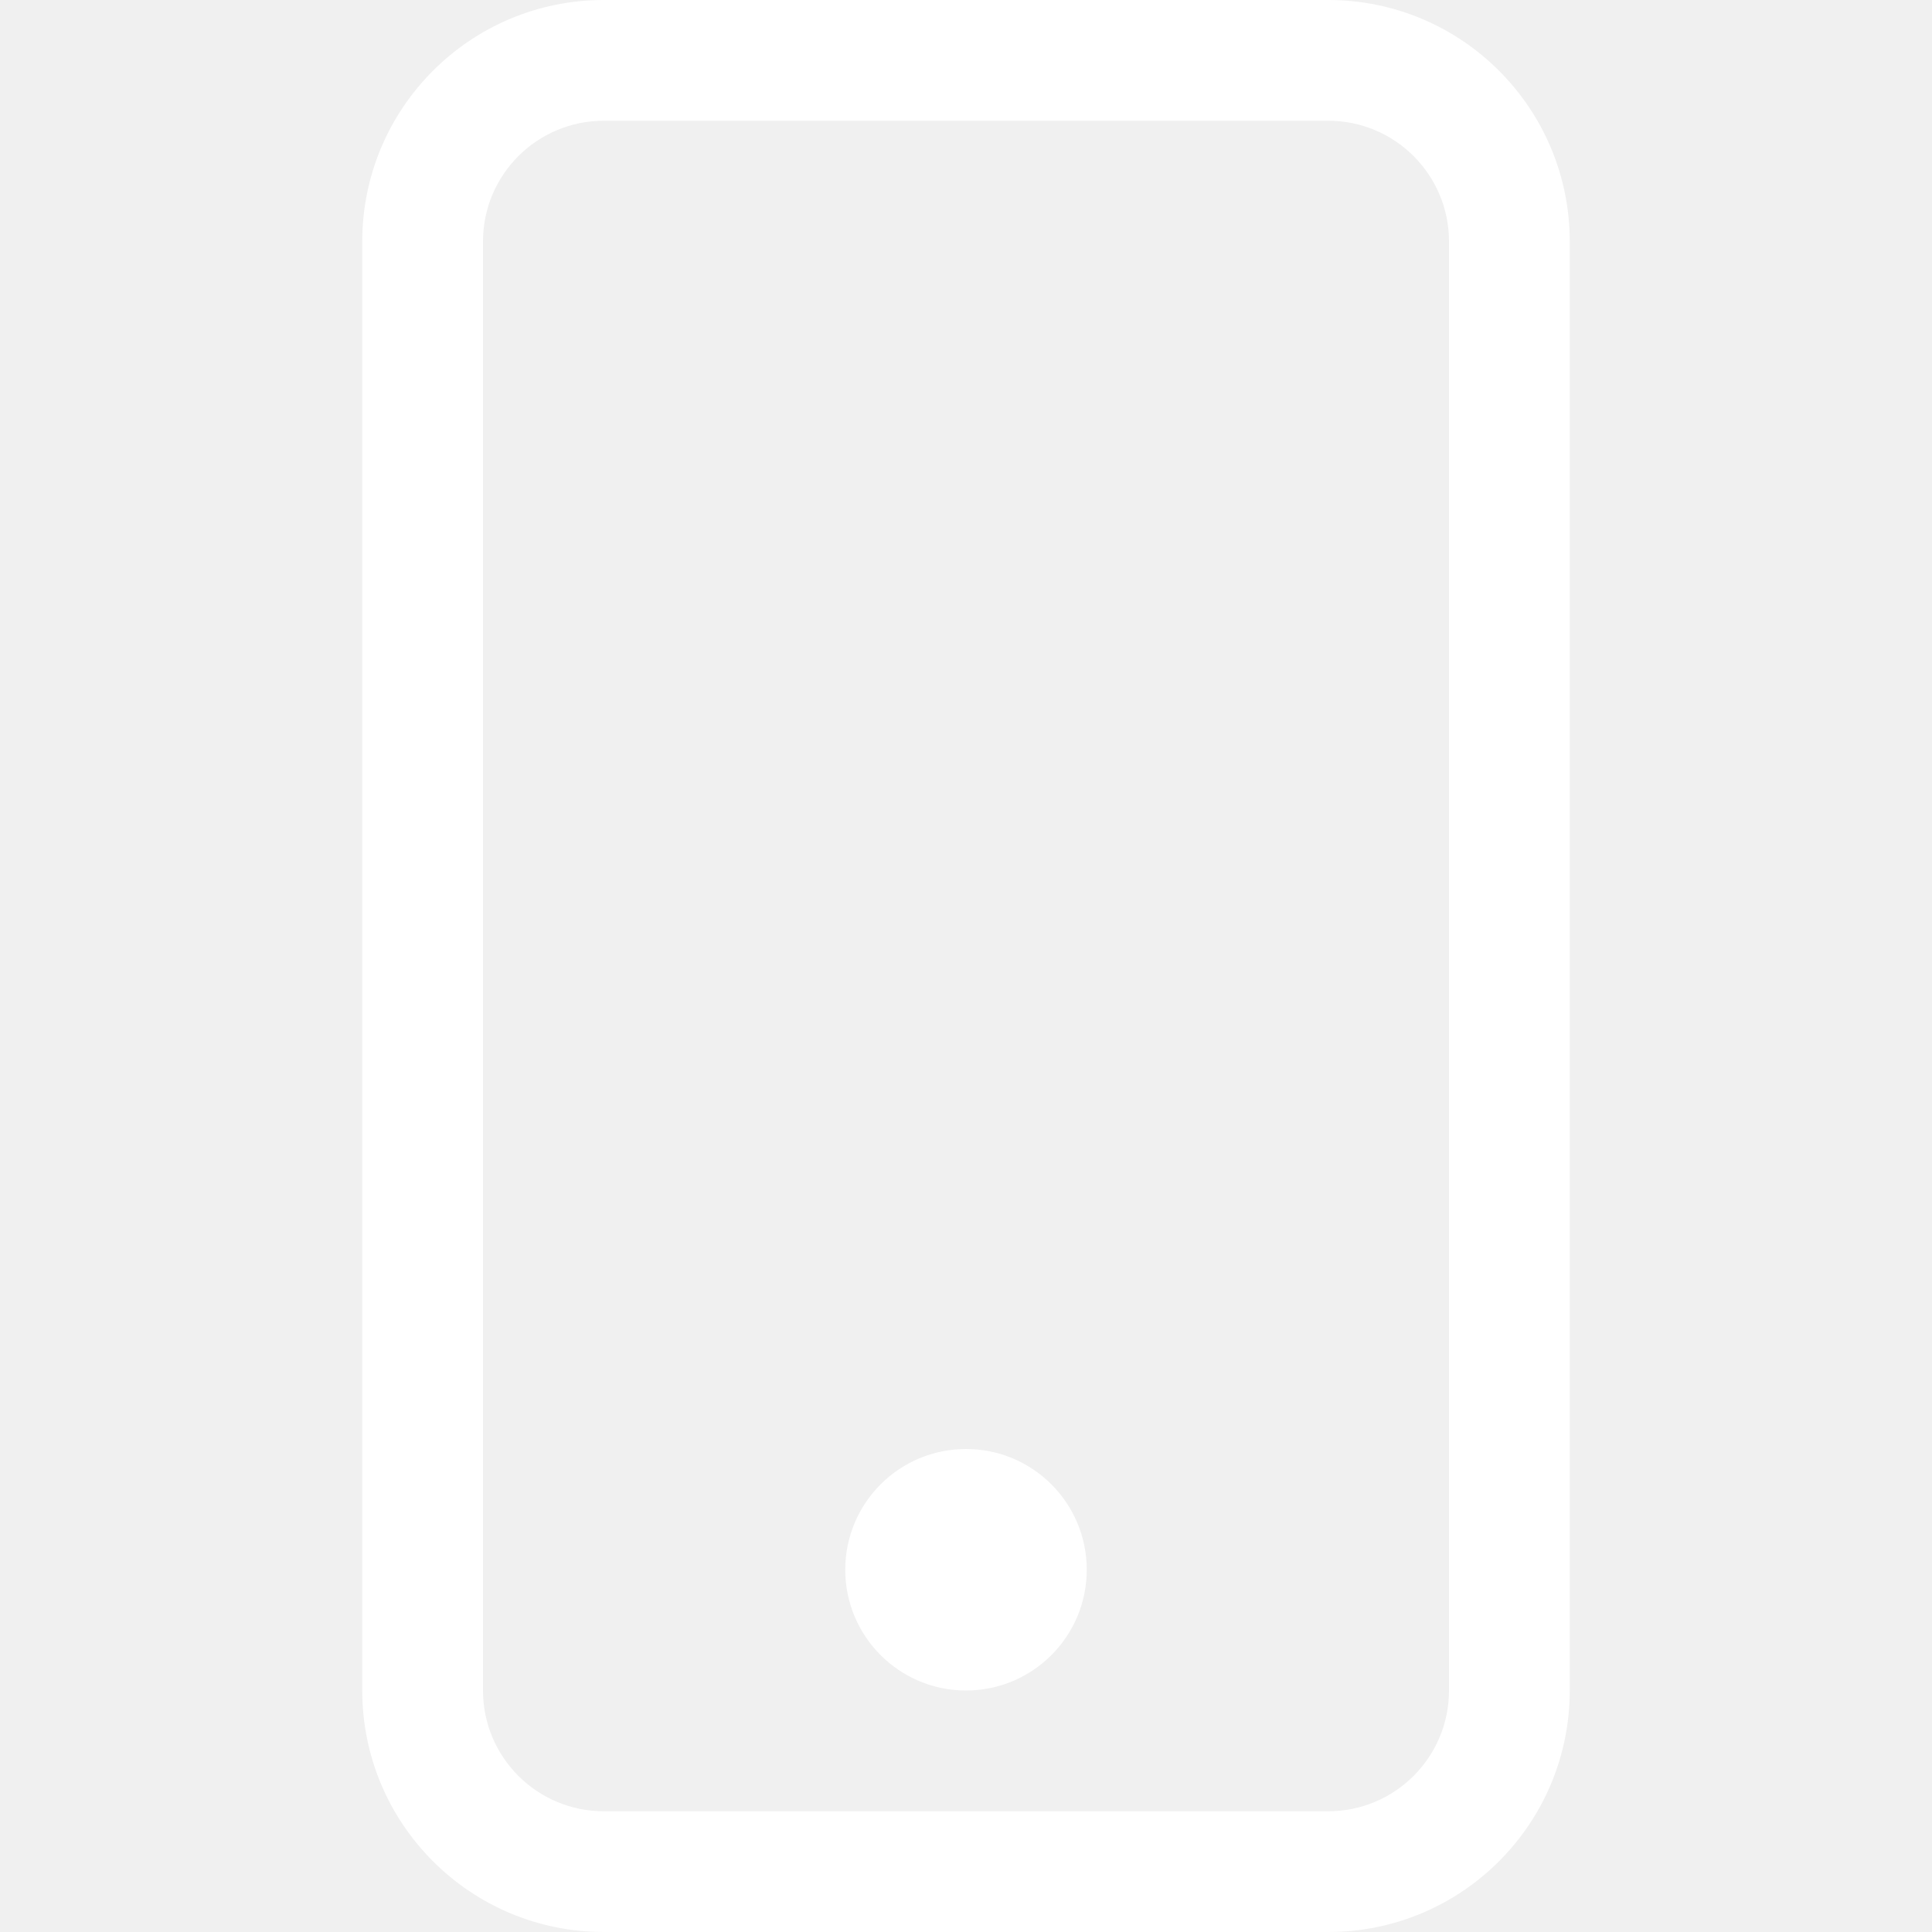
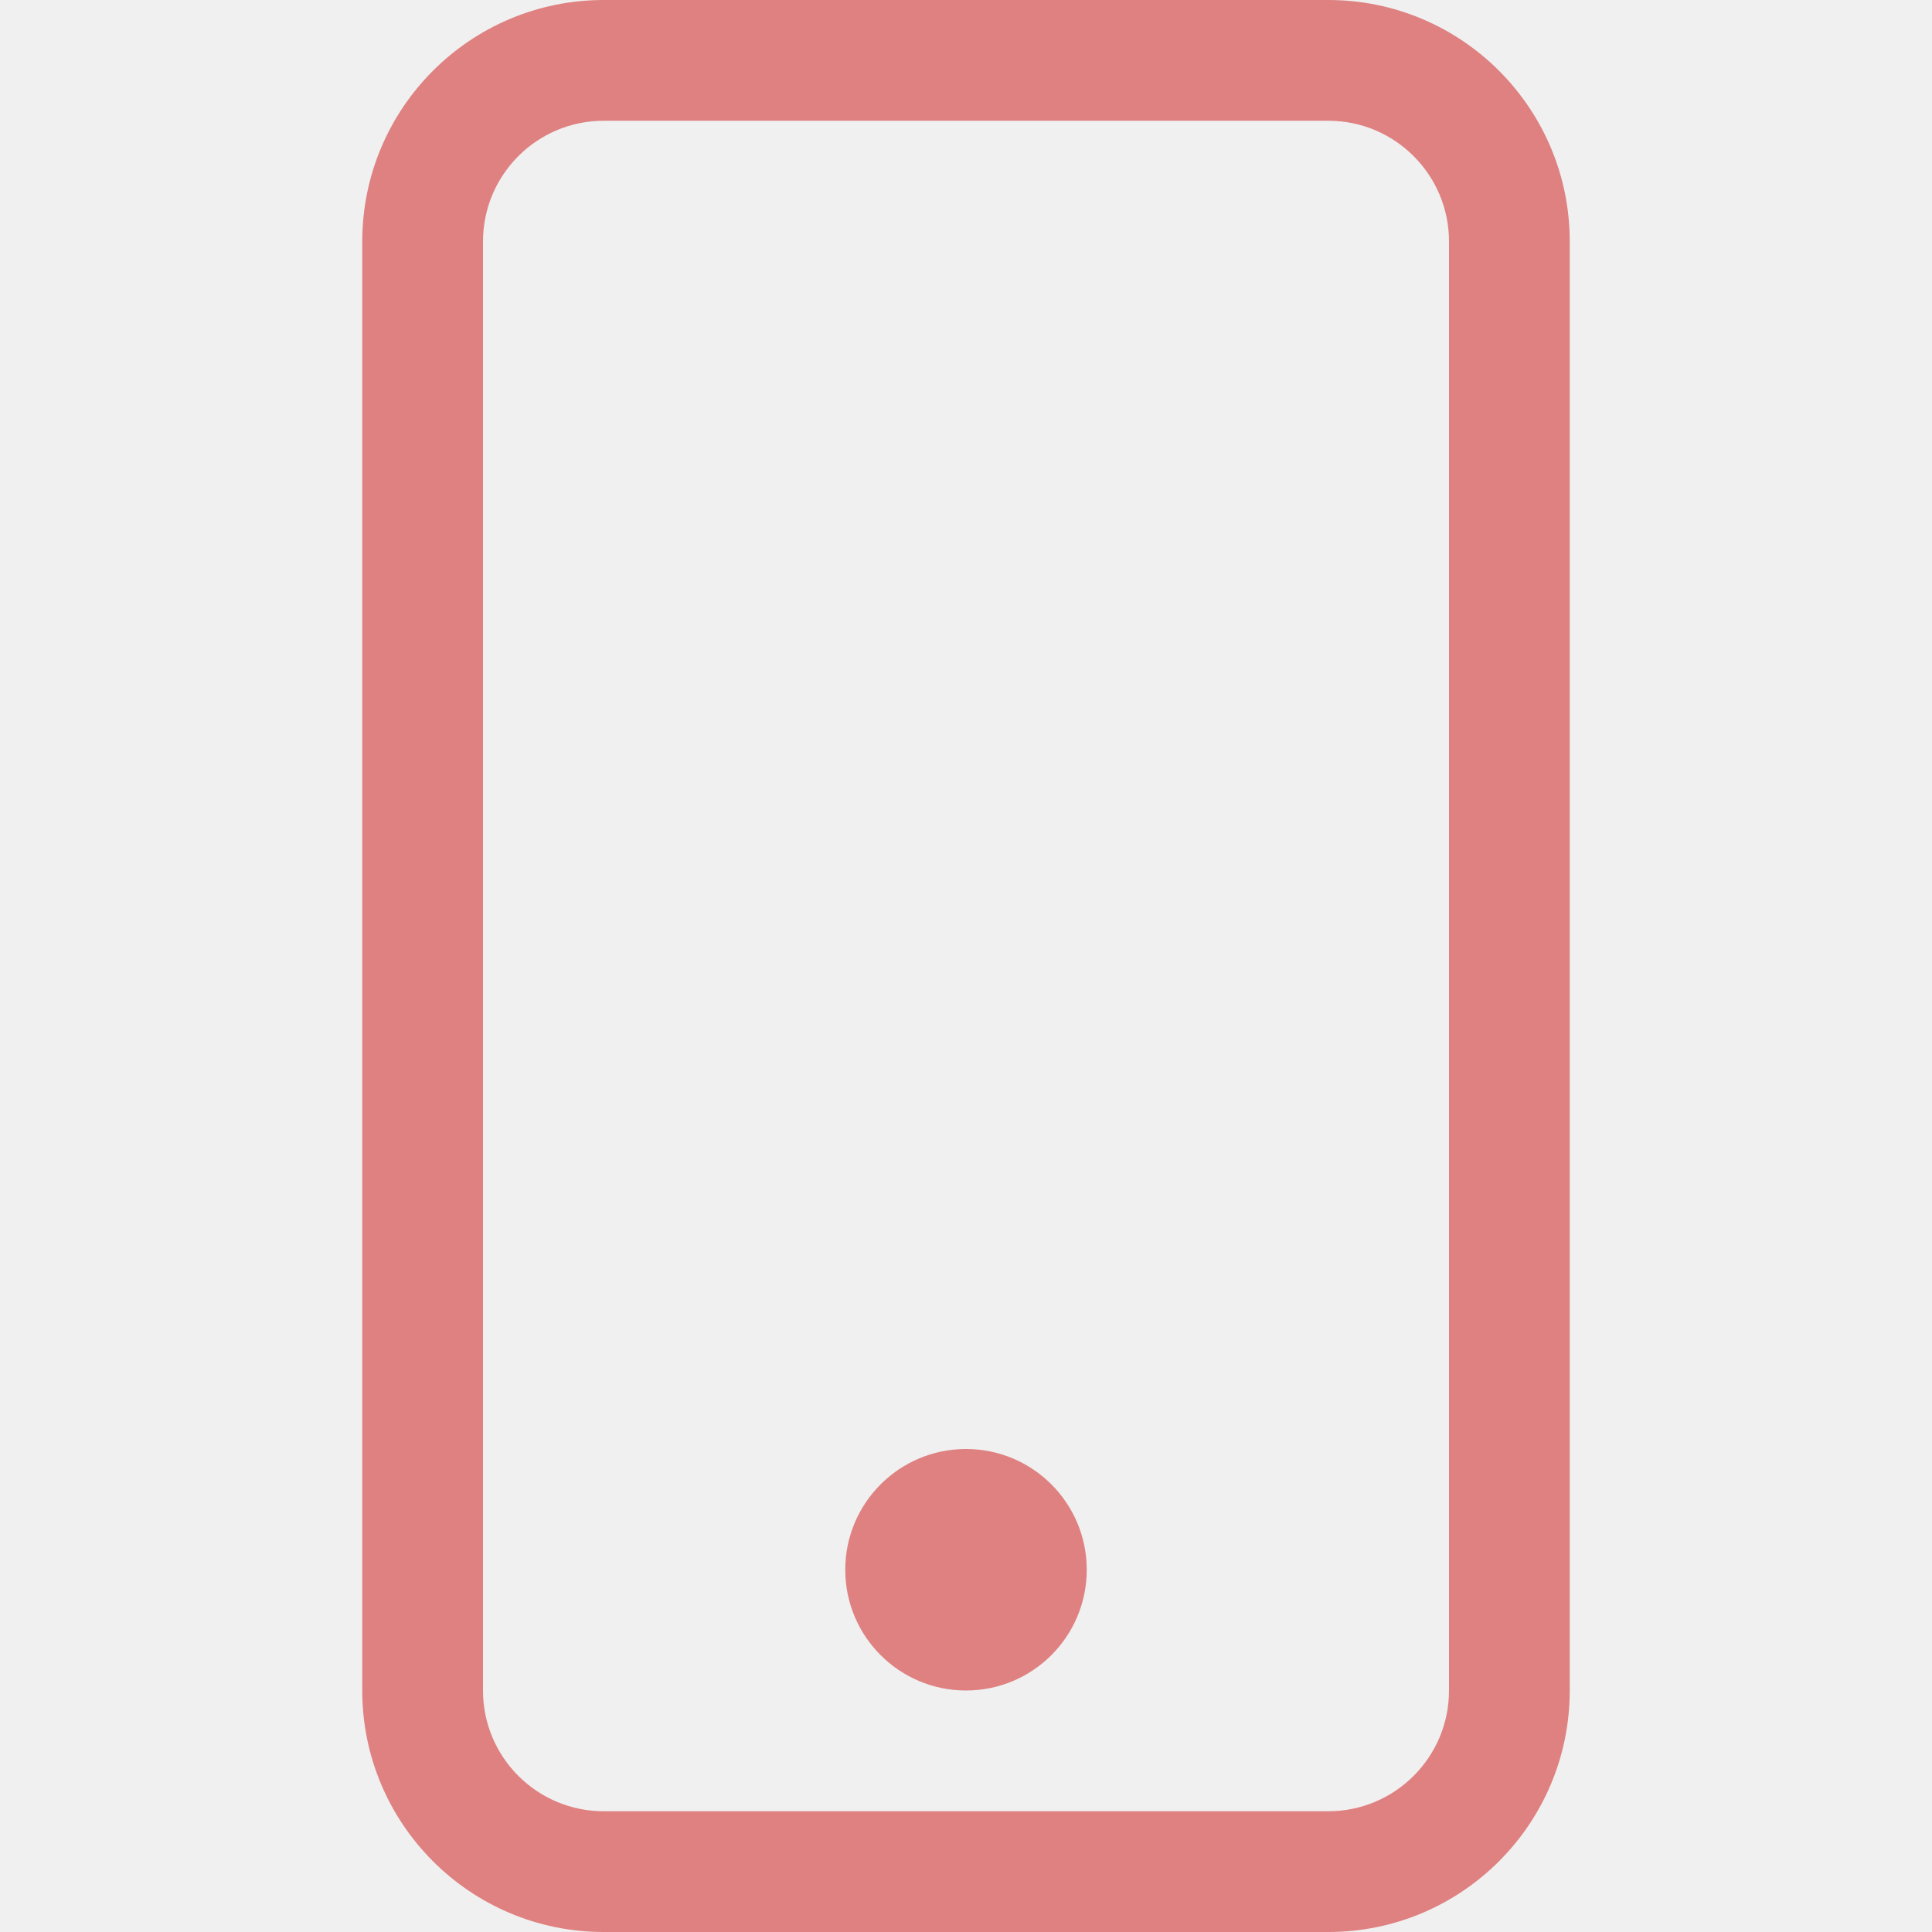
- <svg xmlns="http://www.w3.org/2000/svg" width="16" height="16" fill="white" class="bi bi-phone" viewBox="0 0 16 16">
+ <svg xmlns="http://www.w3.org/2000/svg" width="16" height="16" fill="#df8181" class="bi bi-phone" viewBox="0 0 16 16">
  <path d="M11 1a1 1 0 0 1 1 1v12a1 1 0 0 1-1 1H5a1 1 0 0 1-1-1V2a1 1 0 0 1 1-1h6zM5 0a2 2 0 0 0-2 2v12a2 2 0 0 0 2 2h6a2 2 0 0 0 2-2V2a2 2 0 0 0-2-2H5z" />
  <path d="M8 14a1 1 0 1 0 0-2 1 1 0 0 0 0 2z" />
</svg>
